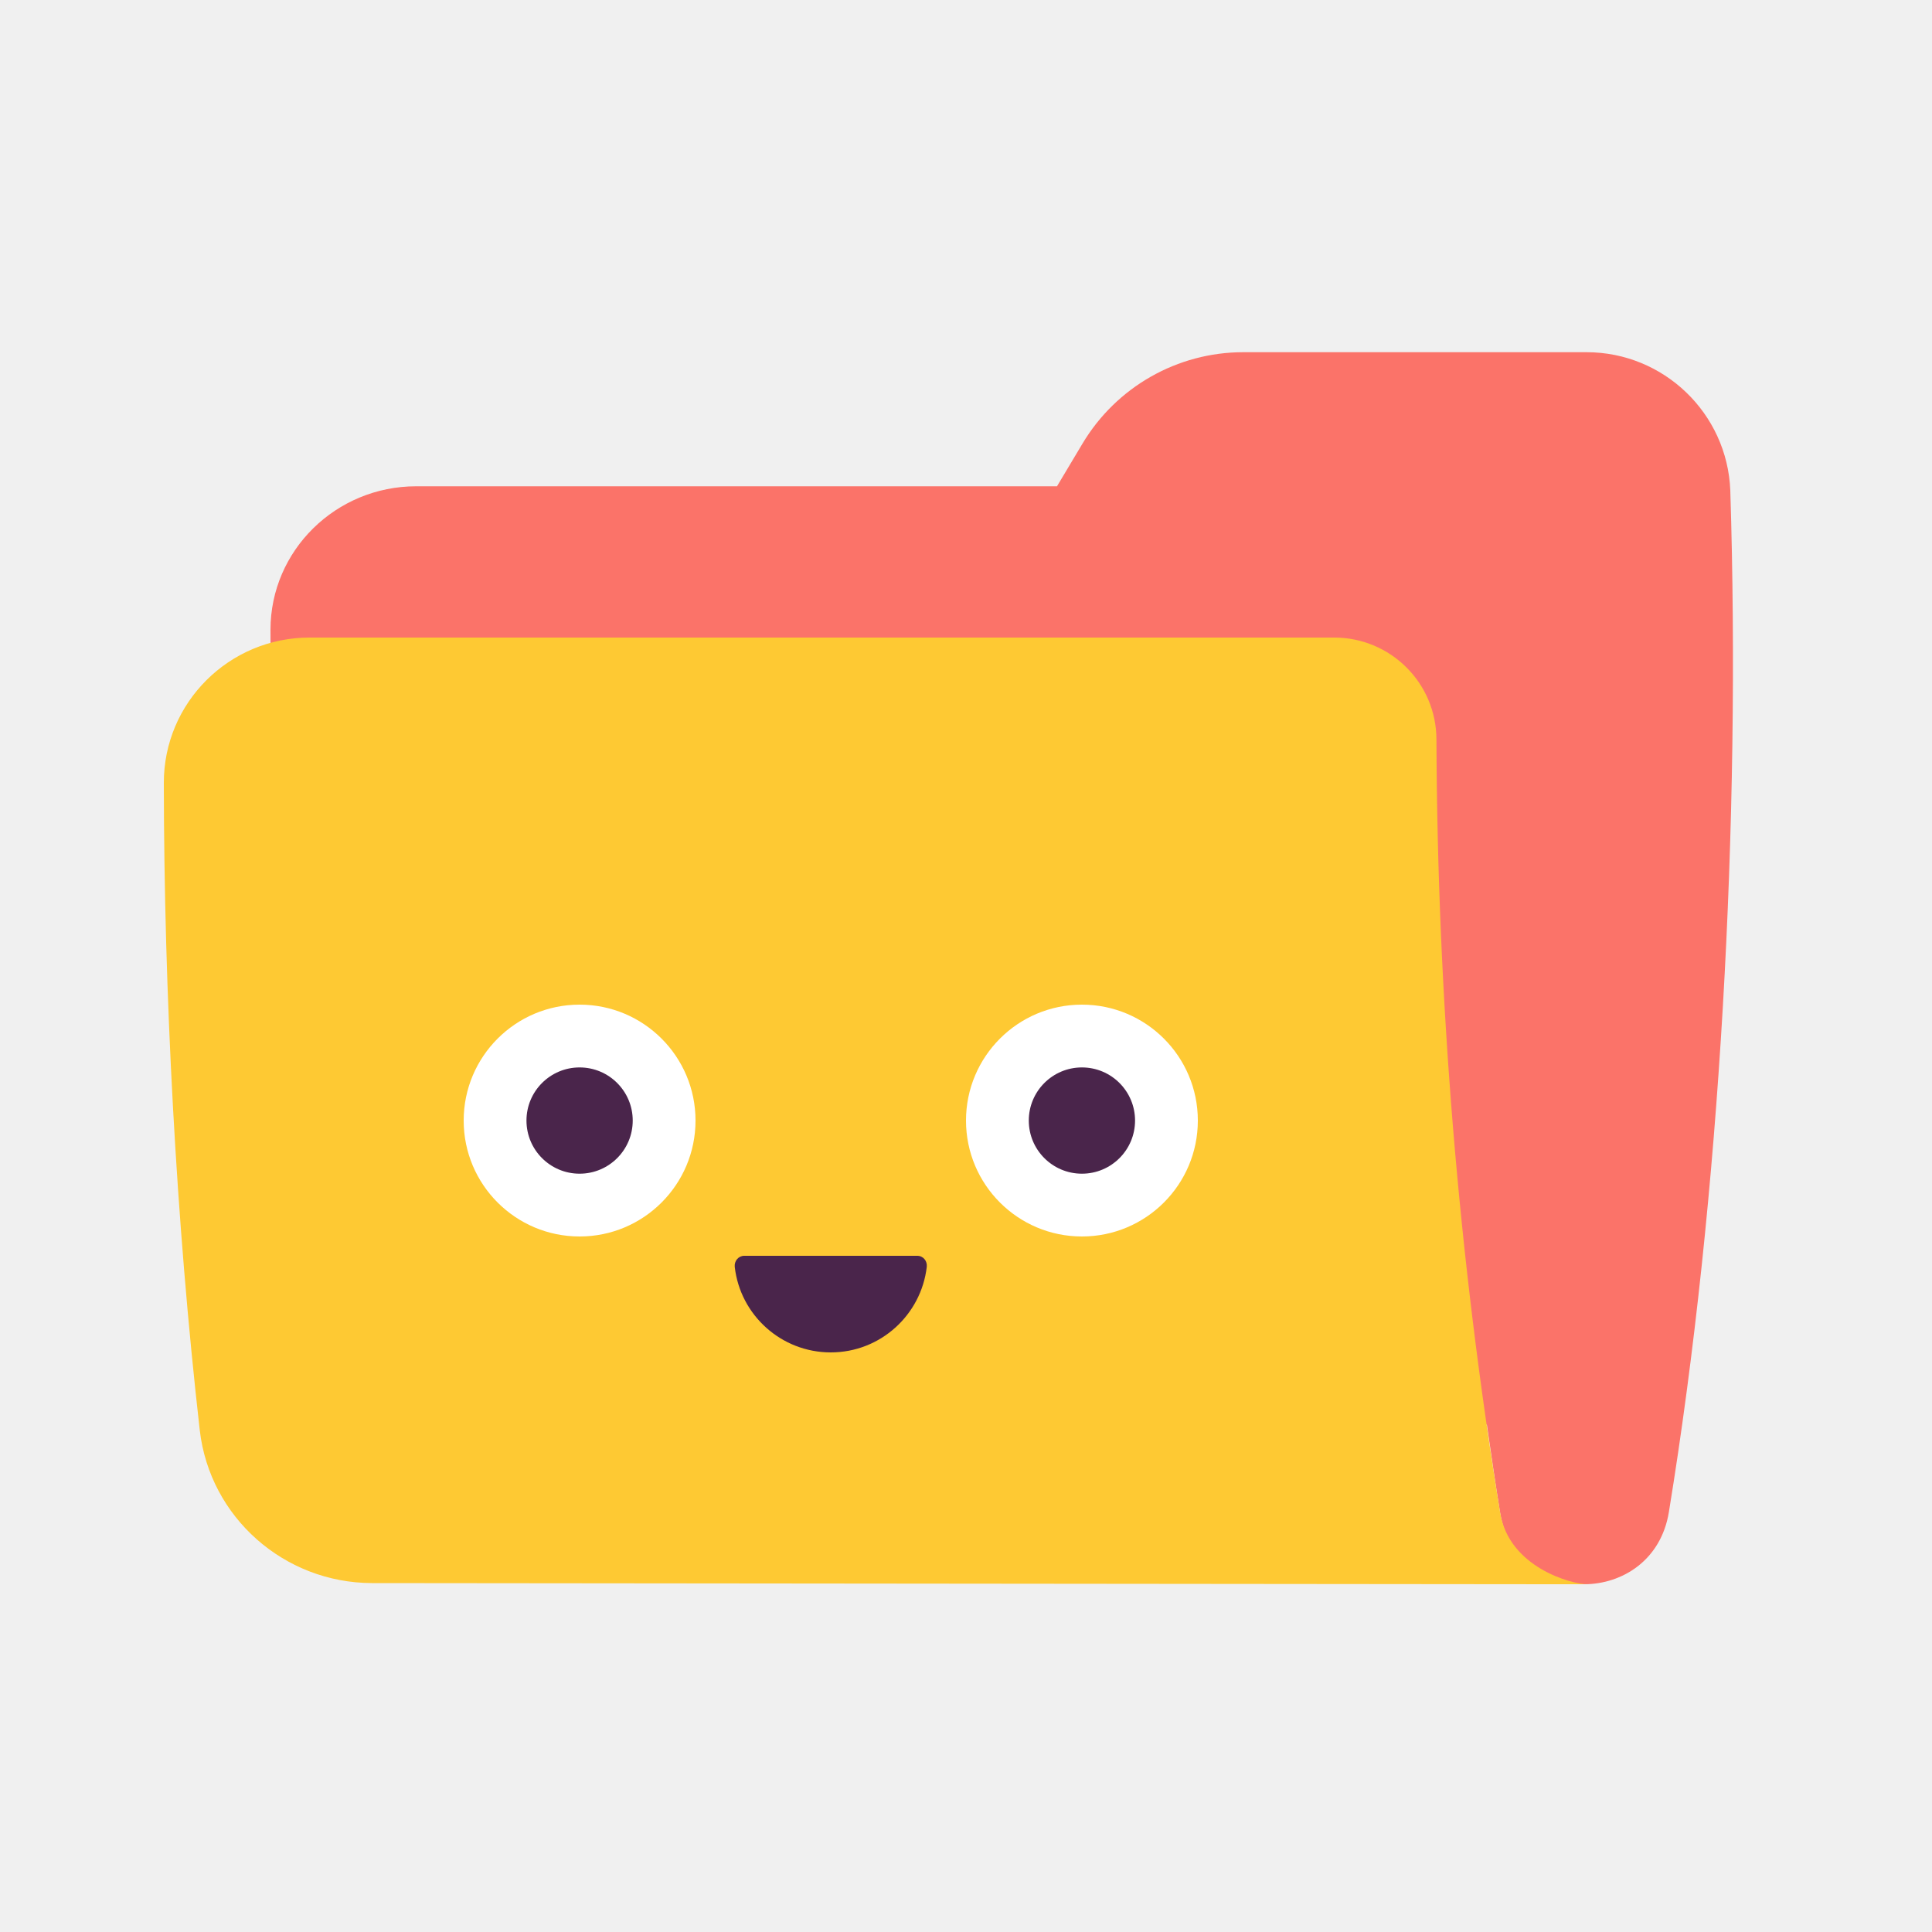
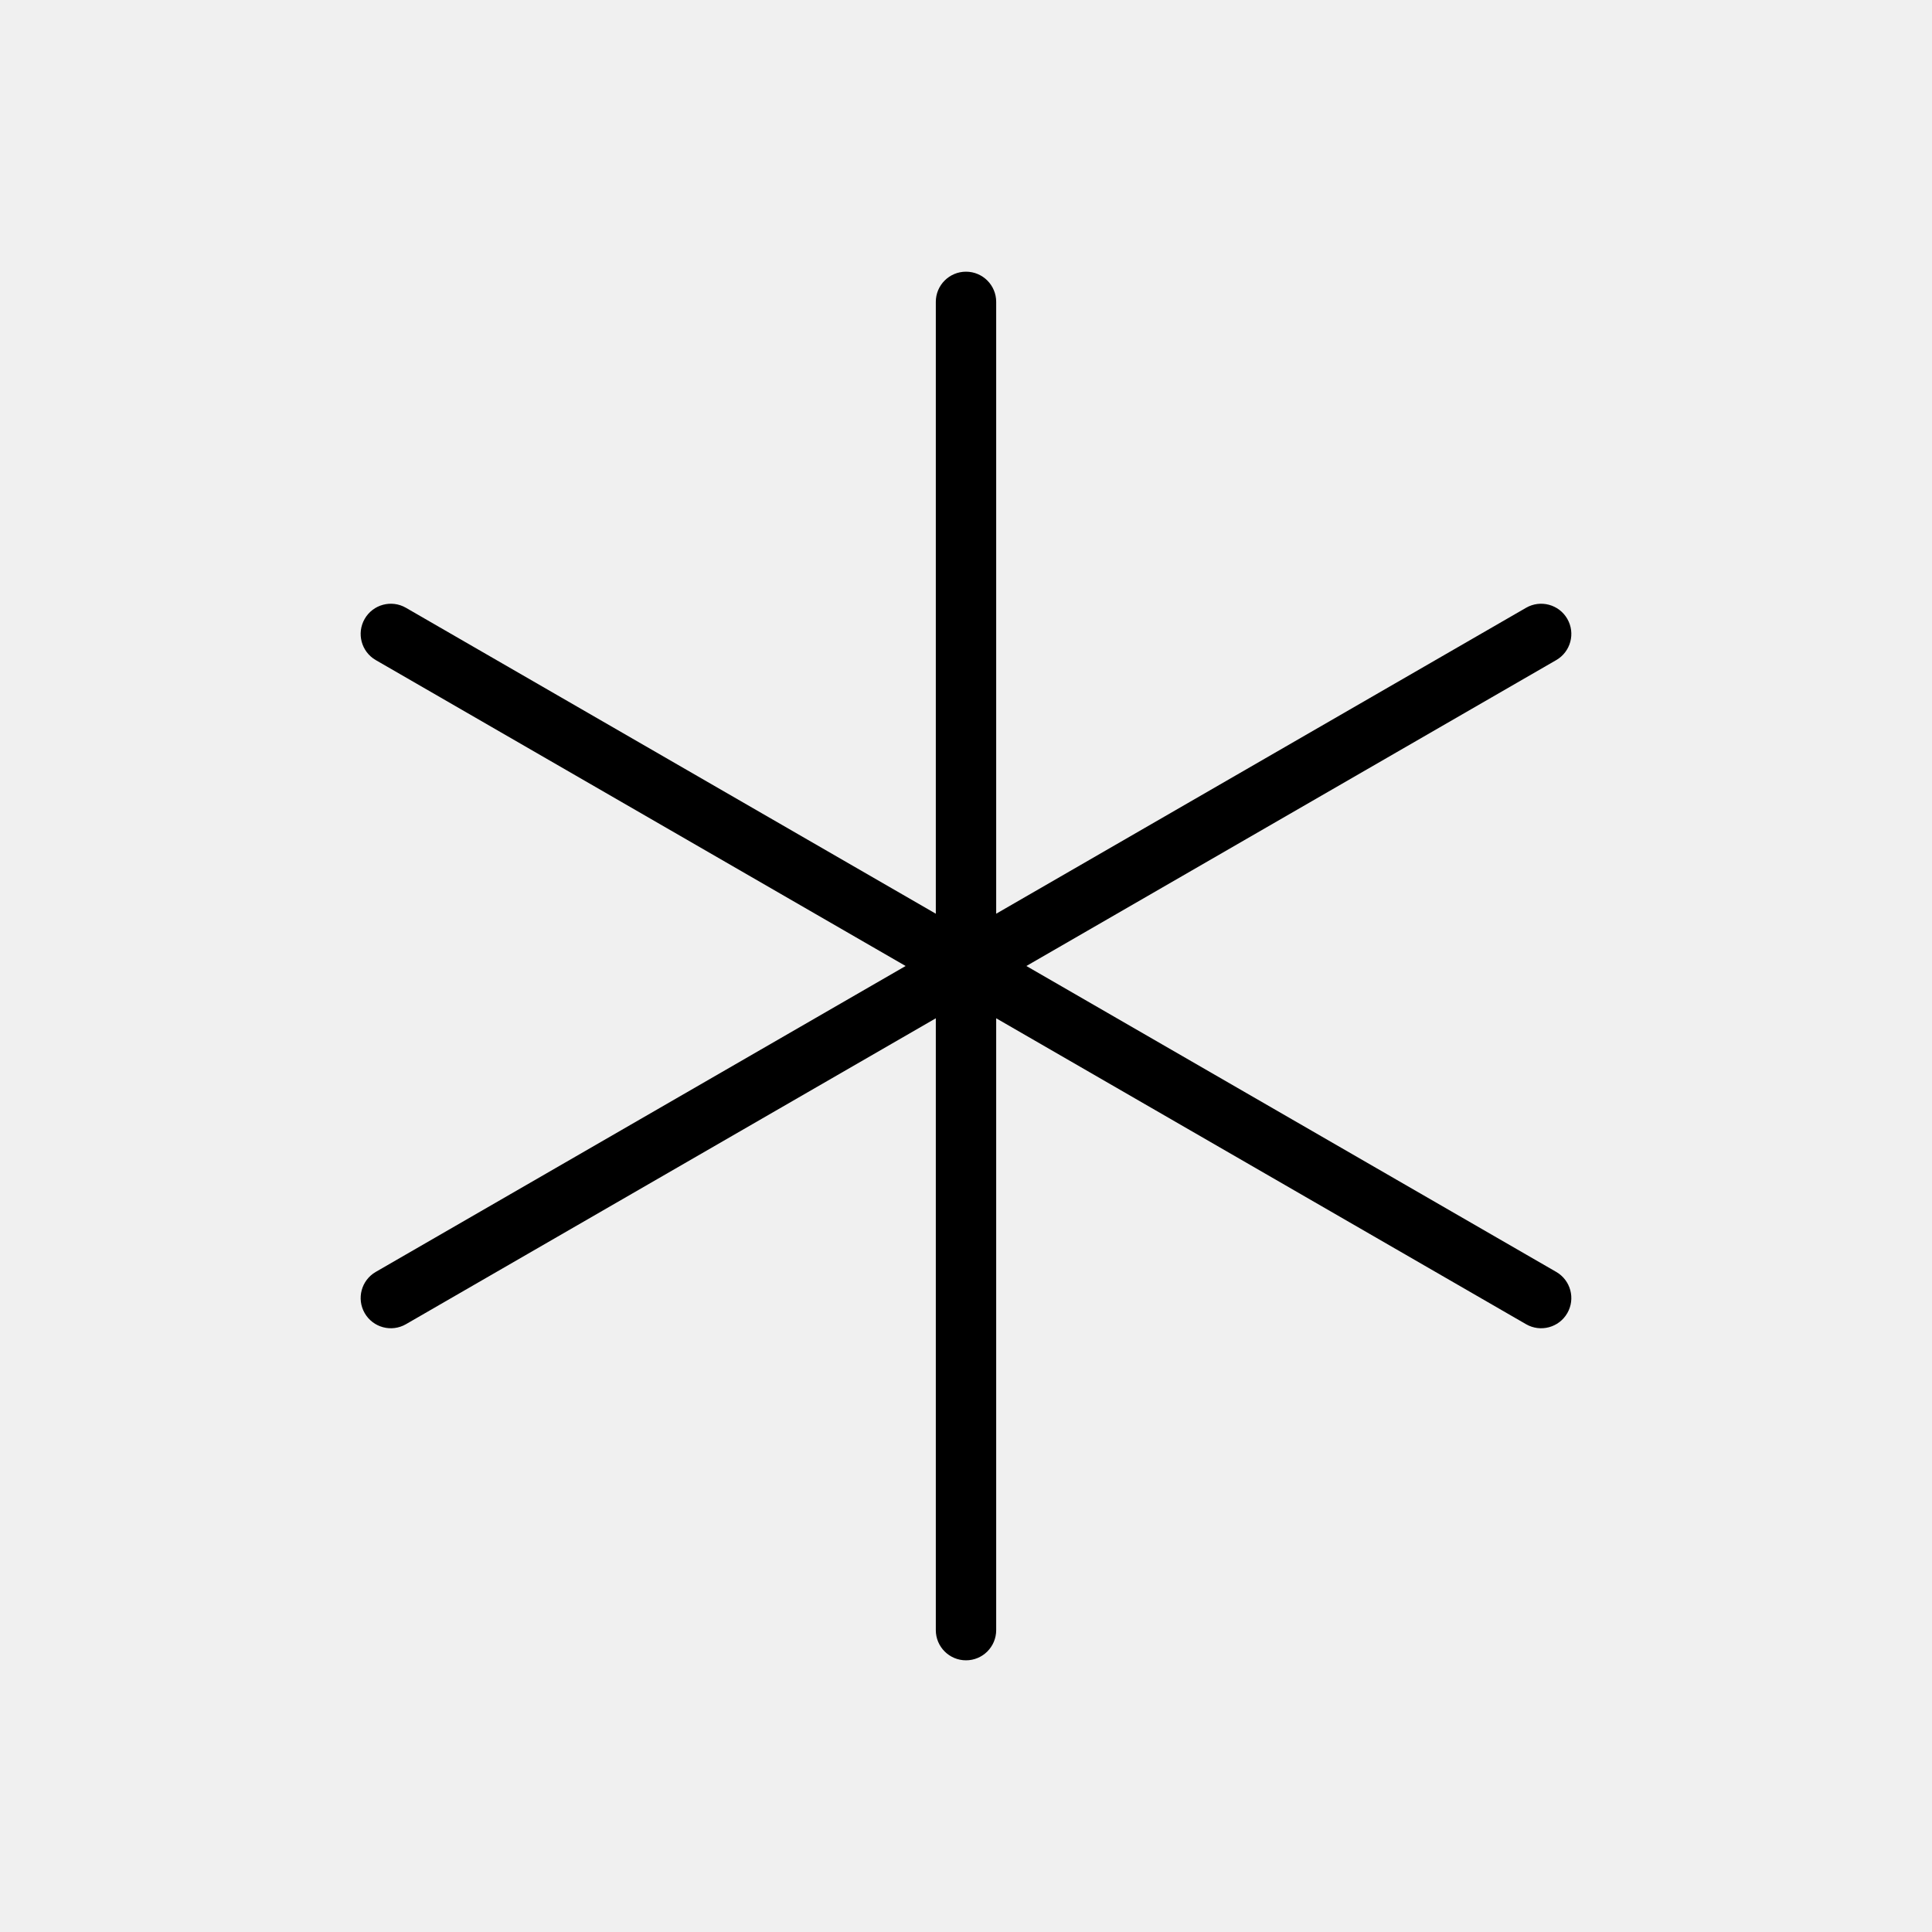
- <svg xmlns="http://www.w3.org/2000/svg" x="0px" y="0px" width="100" height="100" viewBox="0 0 100 100">
-   <path fill="#fb7369" d="m89.56,25.38h0c-.16-3.99-3.45-7.15-7.44-7.15h-17.77c-3.41,0-6.57,1.8-8.32,4.73l-1.32,2.21H21.54c-4.15,0-7.54,3.32-7.54,7.43,0,11.08.64,22.16,1.92,33.19.52,4.47,4.37,7.82,8.91,7.83l52.13.12c.22,1.52.44,3.05.69,4.58.81,4.94,7.92,4.89,8.73-.05,2.67-16.36,3.72-35.75,3.18-52.89Z" />
-   <path fill="#fec933" d="m77.65,78.31c-2.17-13.28-3.25-26.66-3.3-40.04-.01-2.92-2.38-5.27-5.29-5.27H16.02c-4.16,0-7.55,3.37-7.54,7.53.01,10.87.63,22.68,1.86,33.5.52,4.51,4.37,7.9,8.91,7.91l61.11.06h1.81c-.84,0-4.06-.88-4.52-3.69Z" />
-   <path fill="#4a254b" d="m43,70c2.57,0,4.68-1.94,4.97-4.43.03-.3-.18-.57-.49-.57-1.72,0-7.23,0-8.96,0-.3,0-.52.27-.49.57.28,2.49,2.4,4.43,4.97,4.43Z" />
-   <circle cx="30" cy="58" r="6" fill="#fff" />
-   <circle cx="30" cy="58" r="2.75" fill="#4a254b" />
-   <circle cx="56" cy="58" r="6" fill="#fff" />
-   <circle cx="56" cy="58" r="2.75" fill="#4a254b" />
+ <svg xmlns="http://www.w3.org/2000/svg" fill="#000000" width="800px" height="800px" viewBox="0 0 256 256" id="Flat">
+   <path d="M207.674,174a3.999,3.999,0,0,1-5.464,1.464L132,134.928V216a4,4,0,0,1-8,0V134.928L53.79,175.464a4,4,0,0,1-4-6.929L120,128l-70.21-40.536a4,4,0,0,1,4-6.929L124,121.072V40a4,4,0,0,1,8,0v81.072l70.21-40.536a4,4,0,0,1,4,6.929L136,128l70.21,40.536A4,4,0,0,1,207.674,174Z" />
</svg>
